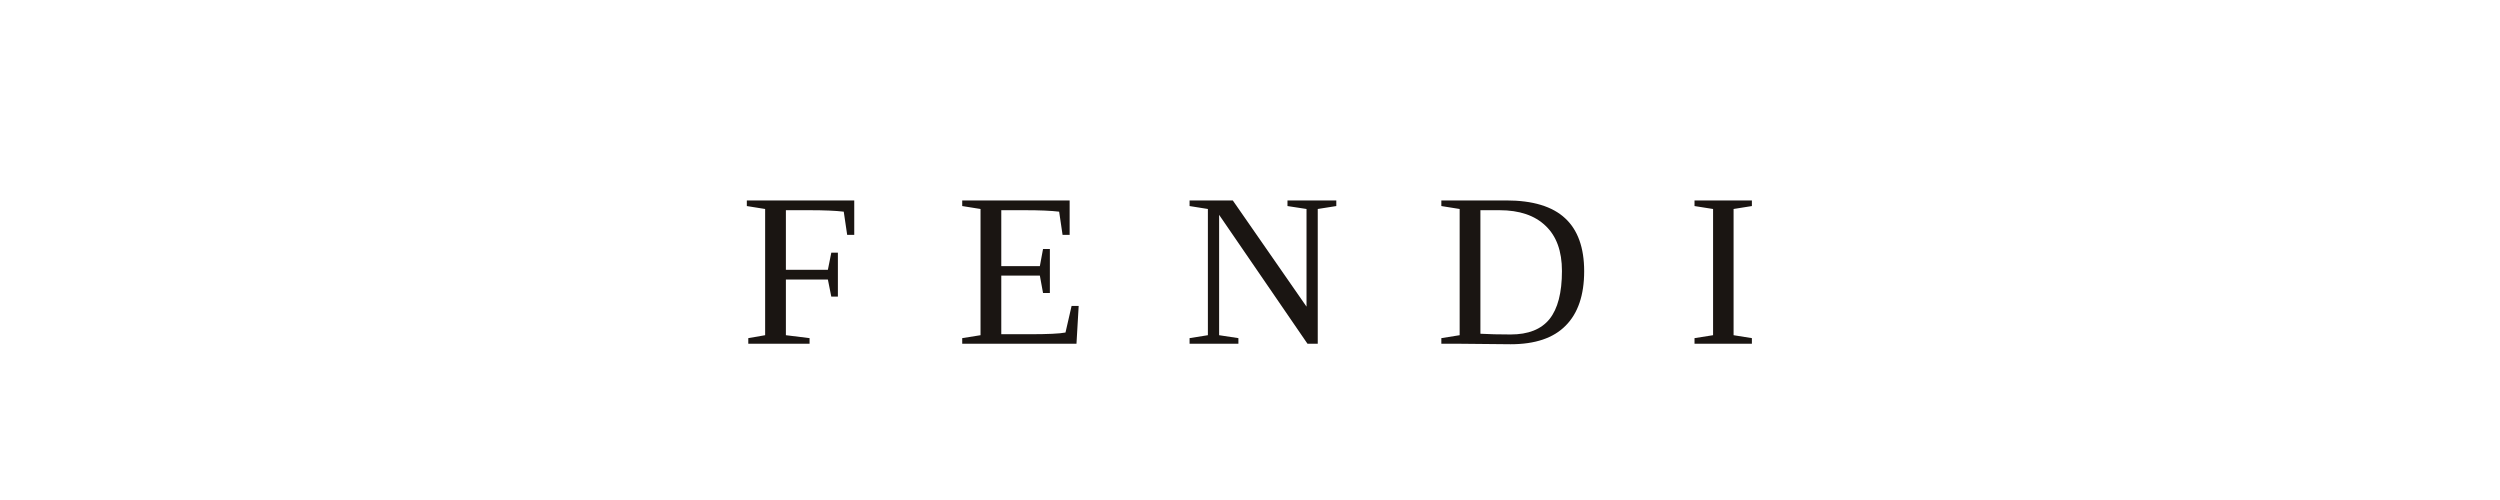
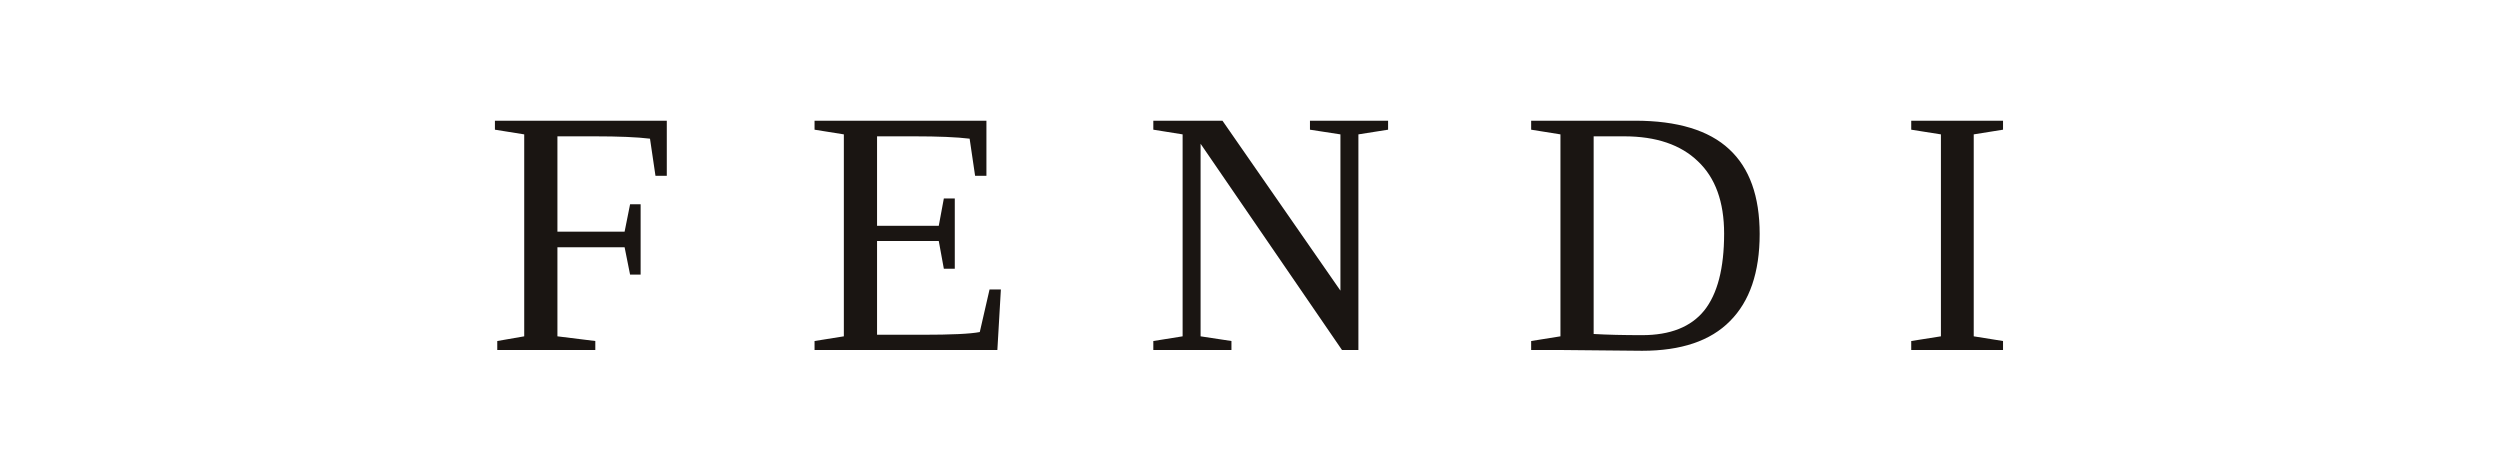
- <svg xmlns="http://www.w3.org/2000/svg" viewBox="0 0 160 32">
-   <text x="80" y="22" text-anchor="middle" font-family="Georgia, 'Times New Roman', serif" font-size="14" fill="#1a1512" letter-spacing="6">FENDI</text>
+ <svg xmlns="http://www.w3.org/2000/svg" viewBox="0 0 100 18">
+   <text x="50" y="14" text-anchor="middle" font-family="Georgia, 'Times New Roman', serif" font-size="14" fill="#1a1512" letter-spacing="5">FENDI</text>
</svg>
